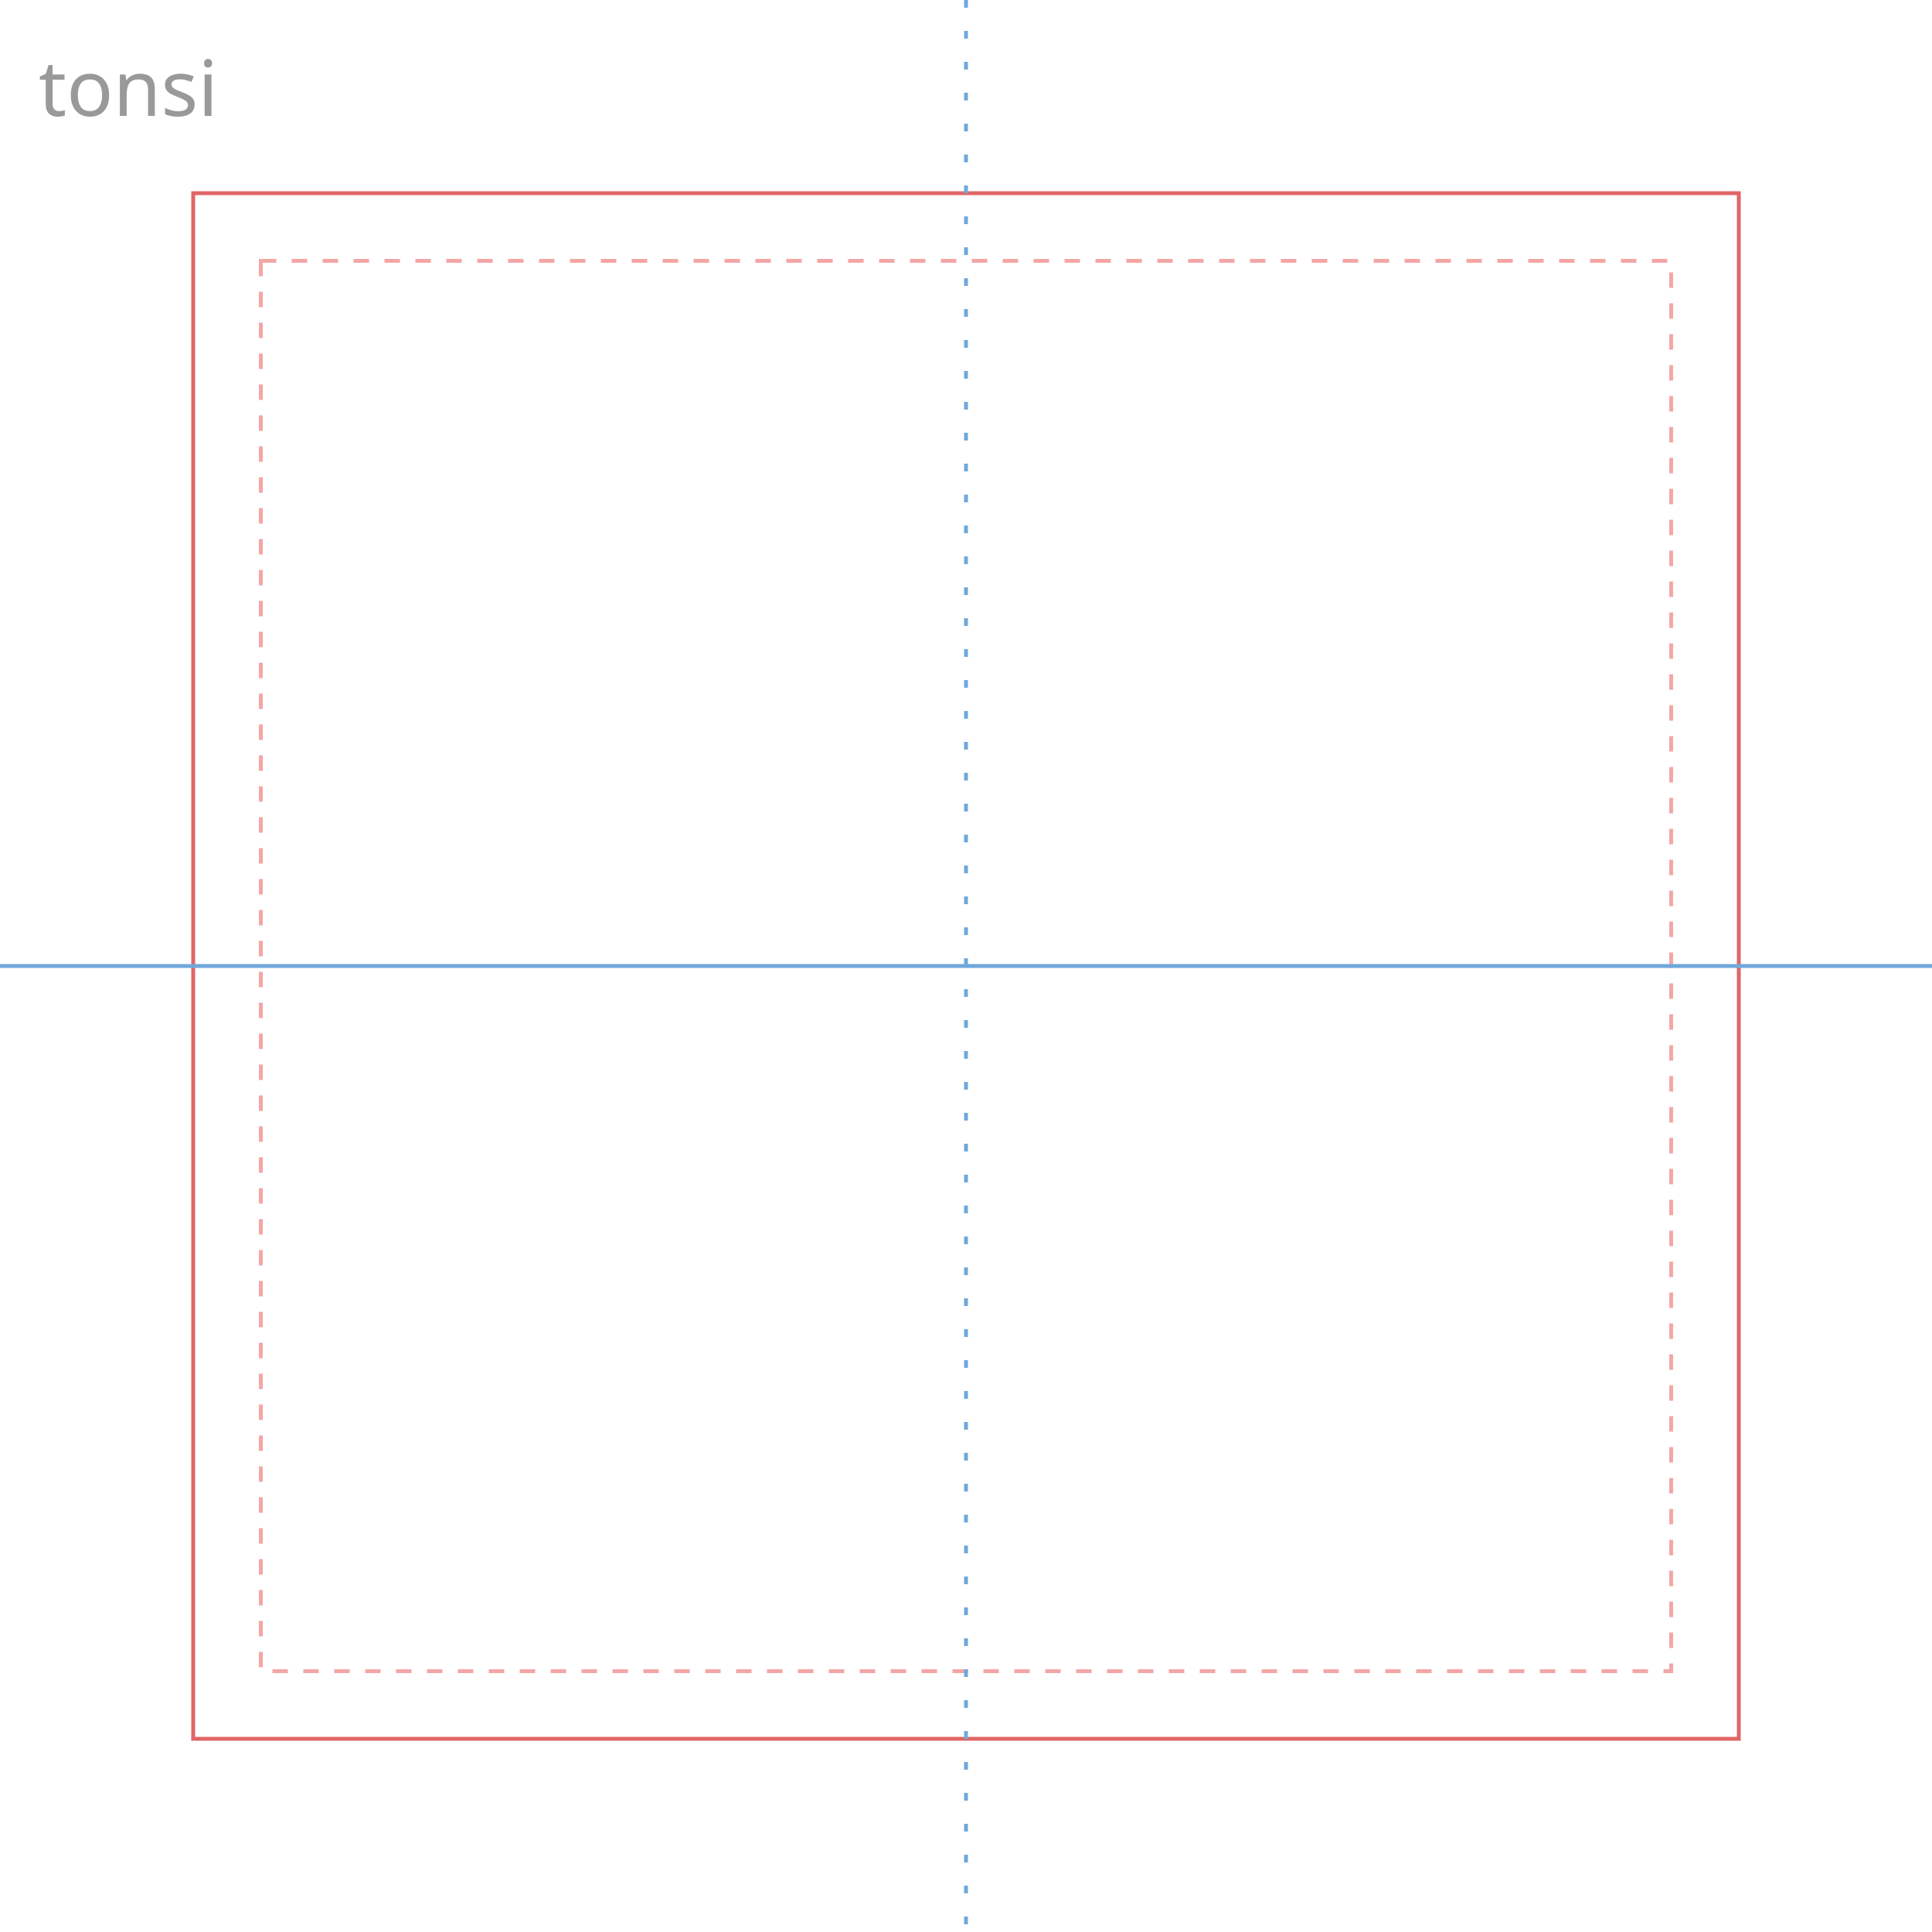
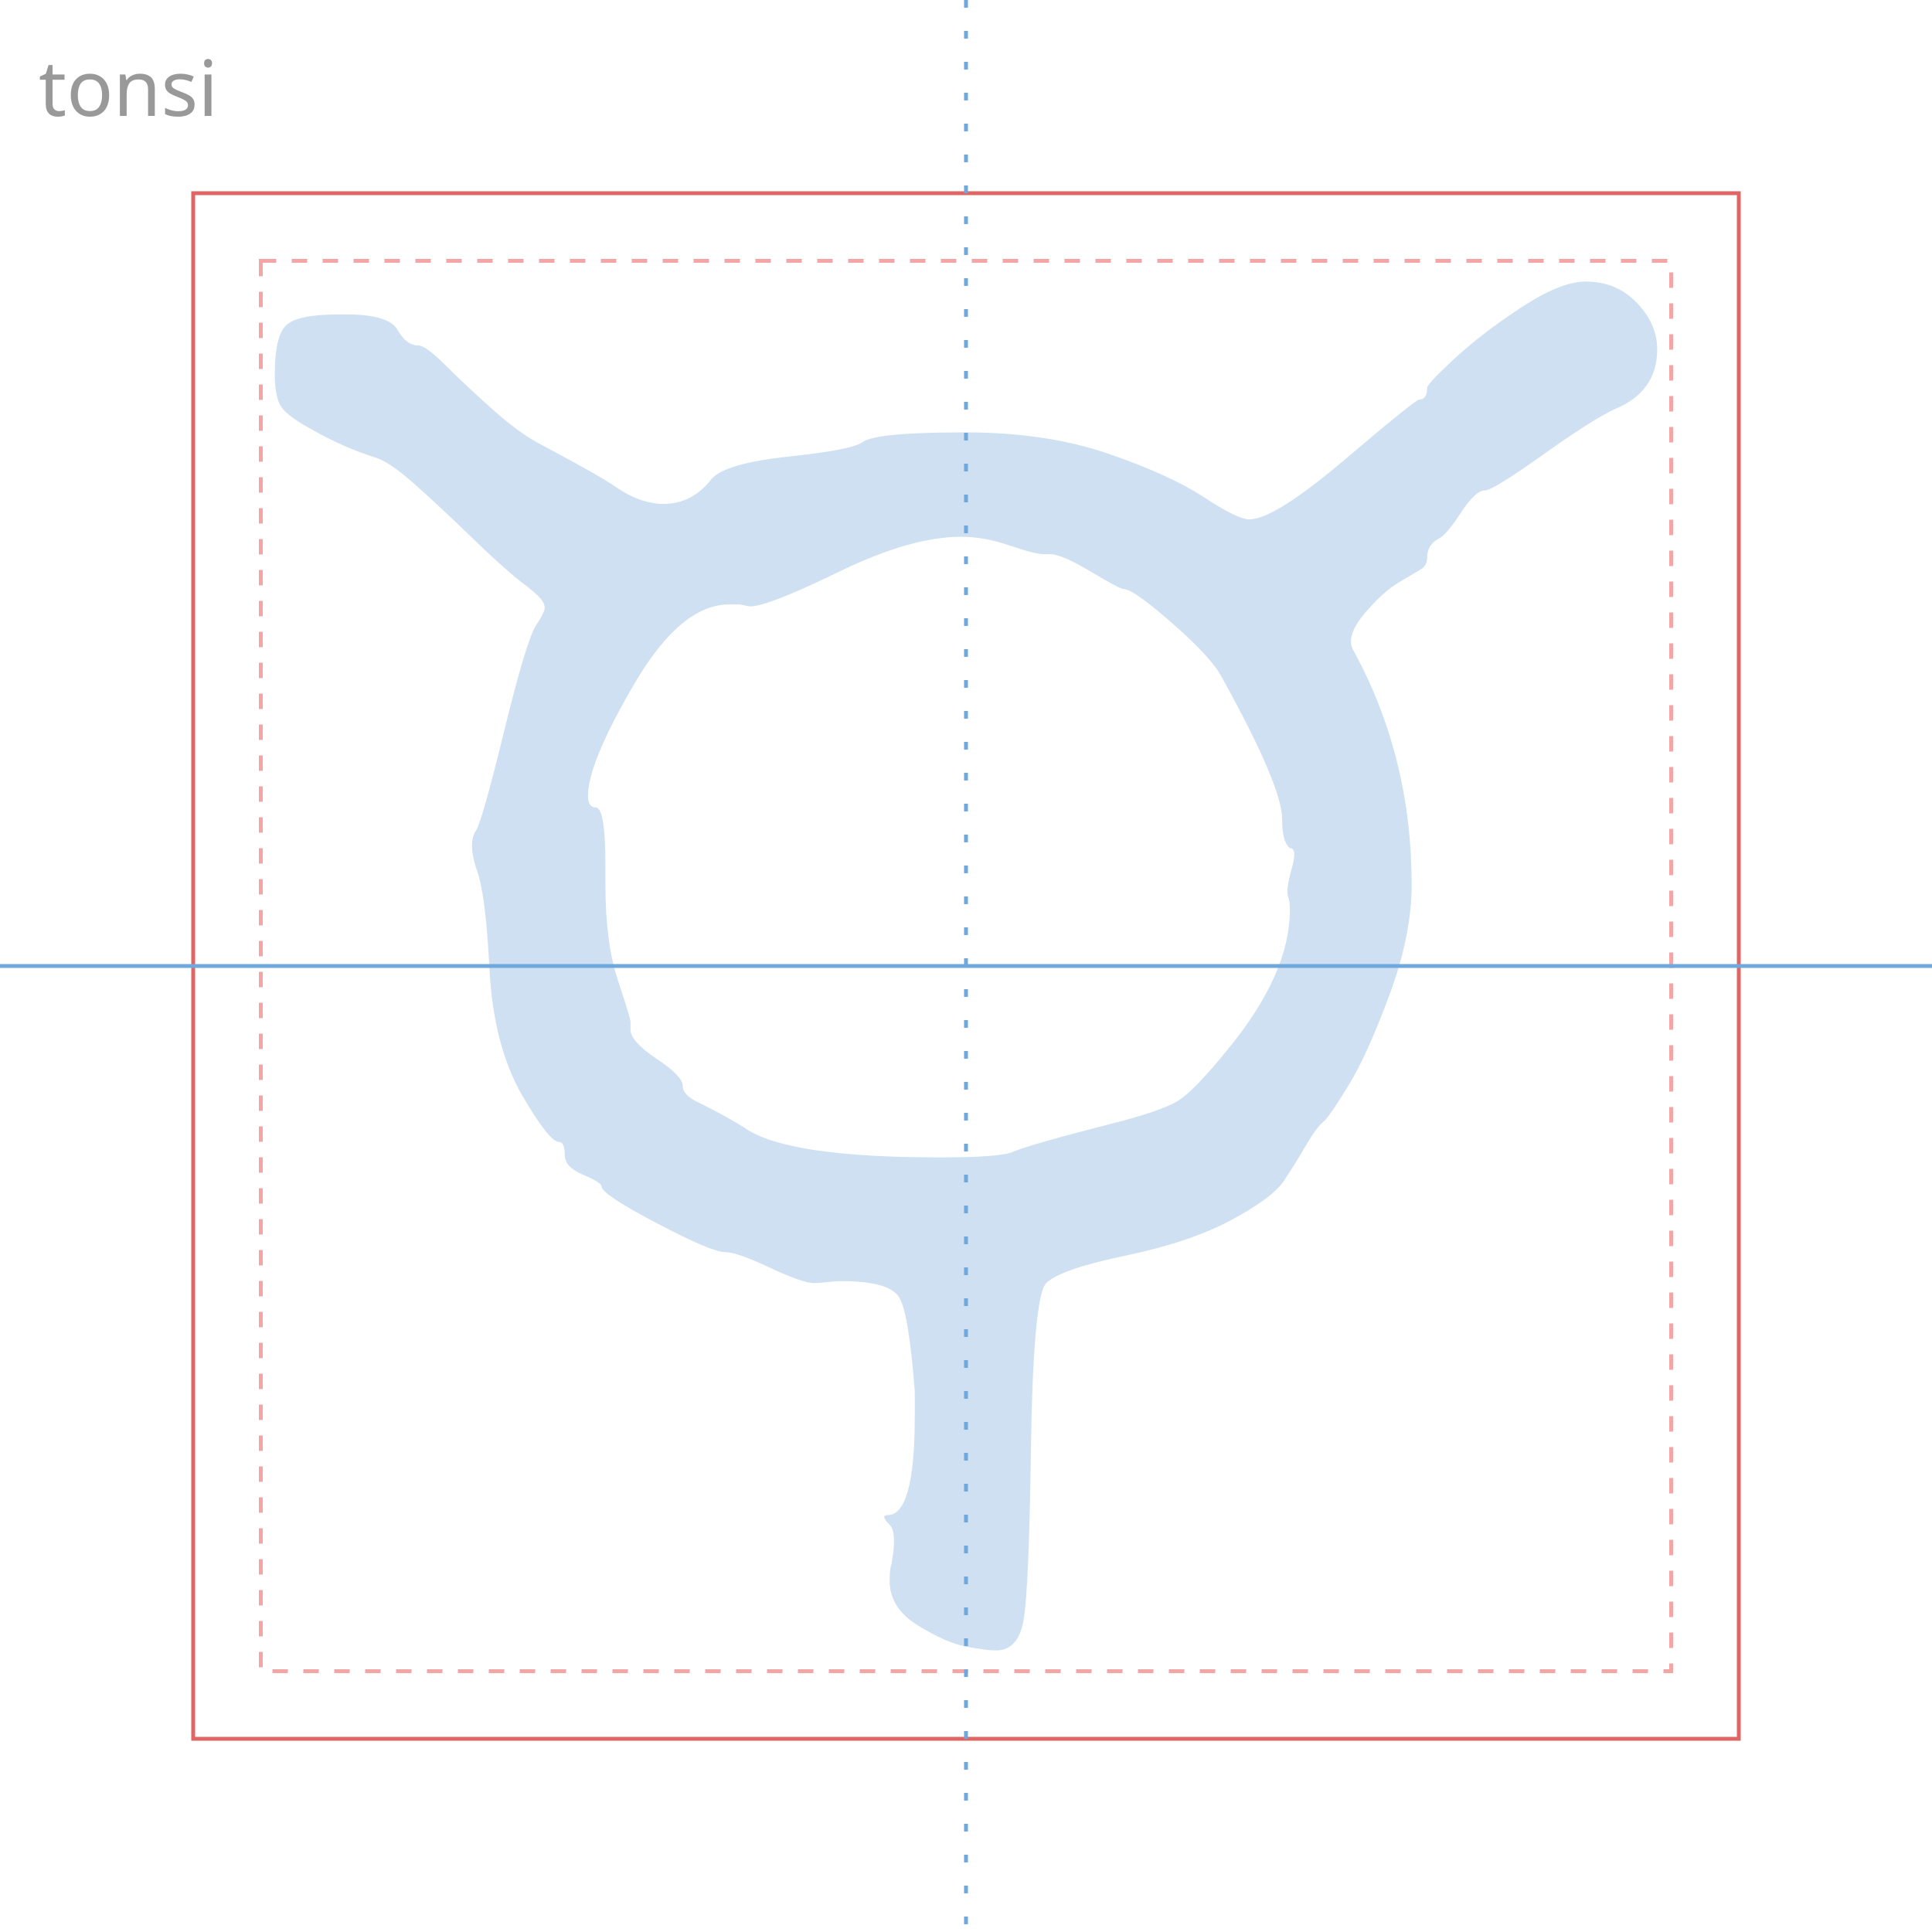
<svg xmlns="http://www.w3.org/2000/svg" width="1000" height="1000" viewBox="0 0 1000 1000">
-   <g id="reference" style="opacity:0.25" />
+   <g id="reference" style="opacity:0.25">
+     <path d="M421.441 664.123Q415.437 664.123 398.424 656.117Q381.411 648.111 375.407 648.111Q368.401 648.111 339.88 633.1Q311.359 618.089 311.359 614.086Q311.359 612.084 301.851 608.081Q292.344 604.078 292.344 598.074Q292.344 591.068 289.342 591.068Q284.338 591.068 270.328 567.05Q255.316 541.031 253.315 501.001Q251.313 460.971 246.31 448.962Q242.307 435.952 246.31 429.947Q249.312 425.944 260.821 378.909Q272.329 331.874 277.333 323.868Q281.336 317.863 281.836 315.362Q282.337 312.86 279.835 309.857Q277.333 306.855 269.327 300.851Q260.32 293.845 243.808 277.833Q227.295 261.821 214.286 250.313Q201.276 238.804 194.271 236.803Q178.259 231.799 162.247 222.792Q149.237 215.787 145.734 210.783Q142.232 205.779 142.232 193.77Q142.232 173.755 148.236 168.251Q154.241 162.747 175.256 162.747H179.259Q201.276 162.747 205.779 170.753Q210.283 178.759 216.287 178.759Q220.29 178.759 230.298 188.767Q240.305 198.774 254.816 211.784Q269.327 224.794 281.336 230.798Q311.359 246.81 318.364 251.814Q331.374 260.821 343.383 260.821Q358.394 260.821 368.401 247.811Q375.407 239.805 408.431 236.302Q441.456 232.8 446.46 228.797Q453.465 223.793 499.5 223.793Q541.531 223.793 573.555 234.801Q605.579 245.809 623.092 257.318Q640.605 268.827 646.61 268.827Q659.62 268.827 696.147 237.803Q732.675 206.78 734.676 206.78Q738.679 206.78 738.679 200.776Q738.679 198.774 752.69 185.764Q766.7 172.755 787.215 159.244Q807.731 145.734 820.741 145.734Q836.753 145.734 847.26 156.743Q857.768 167.751 857.768 180.761Q857.768 202.777 835.752 211.784Q824.744 216.788 798.724 235.301Q772.705 253.815 768.702 253.815Q763.698 253.815 756.192 265.324Q748.687 276.833 744.684 278.834Q738.679 281.836 738.679 288.842Q738.679 292.845 735.176 294.846Q731.674 296.848 724.168 301.351Q716.662 305.854 708.656 314.861Q695.647 328.872 700.65 336.878Q730.673 391.919 730.673 457.968Q730.673 483.988 719.164 515.011Q707.656 546.035 698.149 561.546Q688.641 577.058 685.639 580.06Q681.636 583.062 676.132 592.569Q670.628 602.077 664.623 611.083Q658.619 620.09 637.103 631.599Q615.587 643.107 581.561 650.113Q548.536 657.118 541.531 664.123Q534.526 671.128 533.525 756.192Q532.524 820.24 530.023 837.253Q527.521 854.266 515.512 854.266Q510.508 854.266 500.0 852.264Q489.492 850.263 474.981 841.256Q460.47 832.249 460.47 818.239Q460.47 812.234 461.471 809.232Q464.473 793.22 460.47 789.217Q455.467 784.213 459.47 784.213Q473.48 784.213 473.48 733.175V720.165Q470.478 680.135 465.474 671.629Q460.47 663.122 435.452 663.122Q432.449 663.122 427.946 663.623Q423.443 664.123 421.441 664.123ZM543.533 286.84H540.53Q535.527 286.84 522.517 282.337Q509.507 277.833 497.498 277.833Q471.479 277.833 434.451 295.847Q397.423 313.86 388.416 313.86Q387.416 313.86 385.414 313.36Q383.413 312.86 382.412 312.86H377.408Q352.389 312.86 328.371 353.89Q304.353 394.921 304.353 411.934Q304.353 417.938 308.356 417.938Q313.36 417.938 313.36 447.961V457.968Q313.36 487.991 319.865 507.506Q326.37 527.02 326.37 529.022V533.025Q326.37 539.029 339.88 548.036Q353.39 557.043 353.39 562.047Q353.39 567.05 362.397 571.053Q378.409 579.059 387.416 585.064Q410.433 599.074 486.49 599.074Q518.514 599.074 524.518 596.072Q534.526 592.069 573.555 582.062Q601.576 575.056 610.083 569.552Q618.589 564.048 635.602 543.032Q667.626 504.003 667.626 470.978Q667.626 465.974 666.625 463.973Q665.624 459.97 668.626 449.462Q671.629 438.954 667.626 438.954Q663.623 435.952 663.623 423.943Q663.623 406.93 632.599 350.888Q627.596 340.881 607.08 322.867Q586.565 304.854 581.561 304.854Q579.56 304.854 564.548 295.847Q549.537 286.84 543.533 286.84Z" style="fill:#3d85c6;stroke:none" />
+   </g>
  <g id="guides" style="fill:none;stroke:#e06666;stroke-width:2">
    <rect x="100" y="100" width="800" height="800" />
    <rect x="135.0" y="135.0" width="730.0" height="730.0" style="stroke-dasharray:8,8;stroke:#f4a6a6" />
    <path d="M 0,500 H 1000" style="stroke:#6fa8dc" />
    <path d="M 500.0,0 V 1000" style="stroke:#6fa8dc;stroke-dasharray:4,12" />
    <text x="20" y="60" style="font:40px sans-serif;fill:#999999;stroke:none">tonsi</text>
  </g>
  <g id="glyph" style="fill:none;stroke:#000000;stroke-width:70;stroke-linecap:round;stroke-linejoin:round" />
  <g id="fill" style="fill:#000000;stroke:none" />
</svg>
